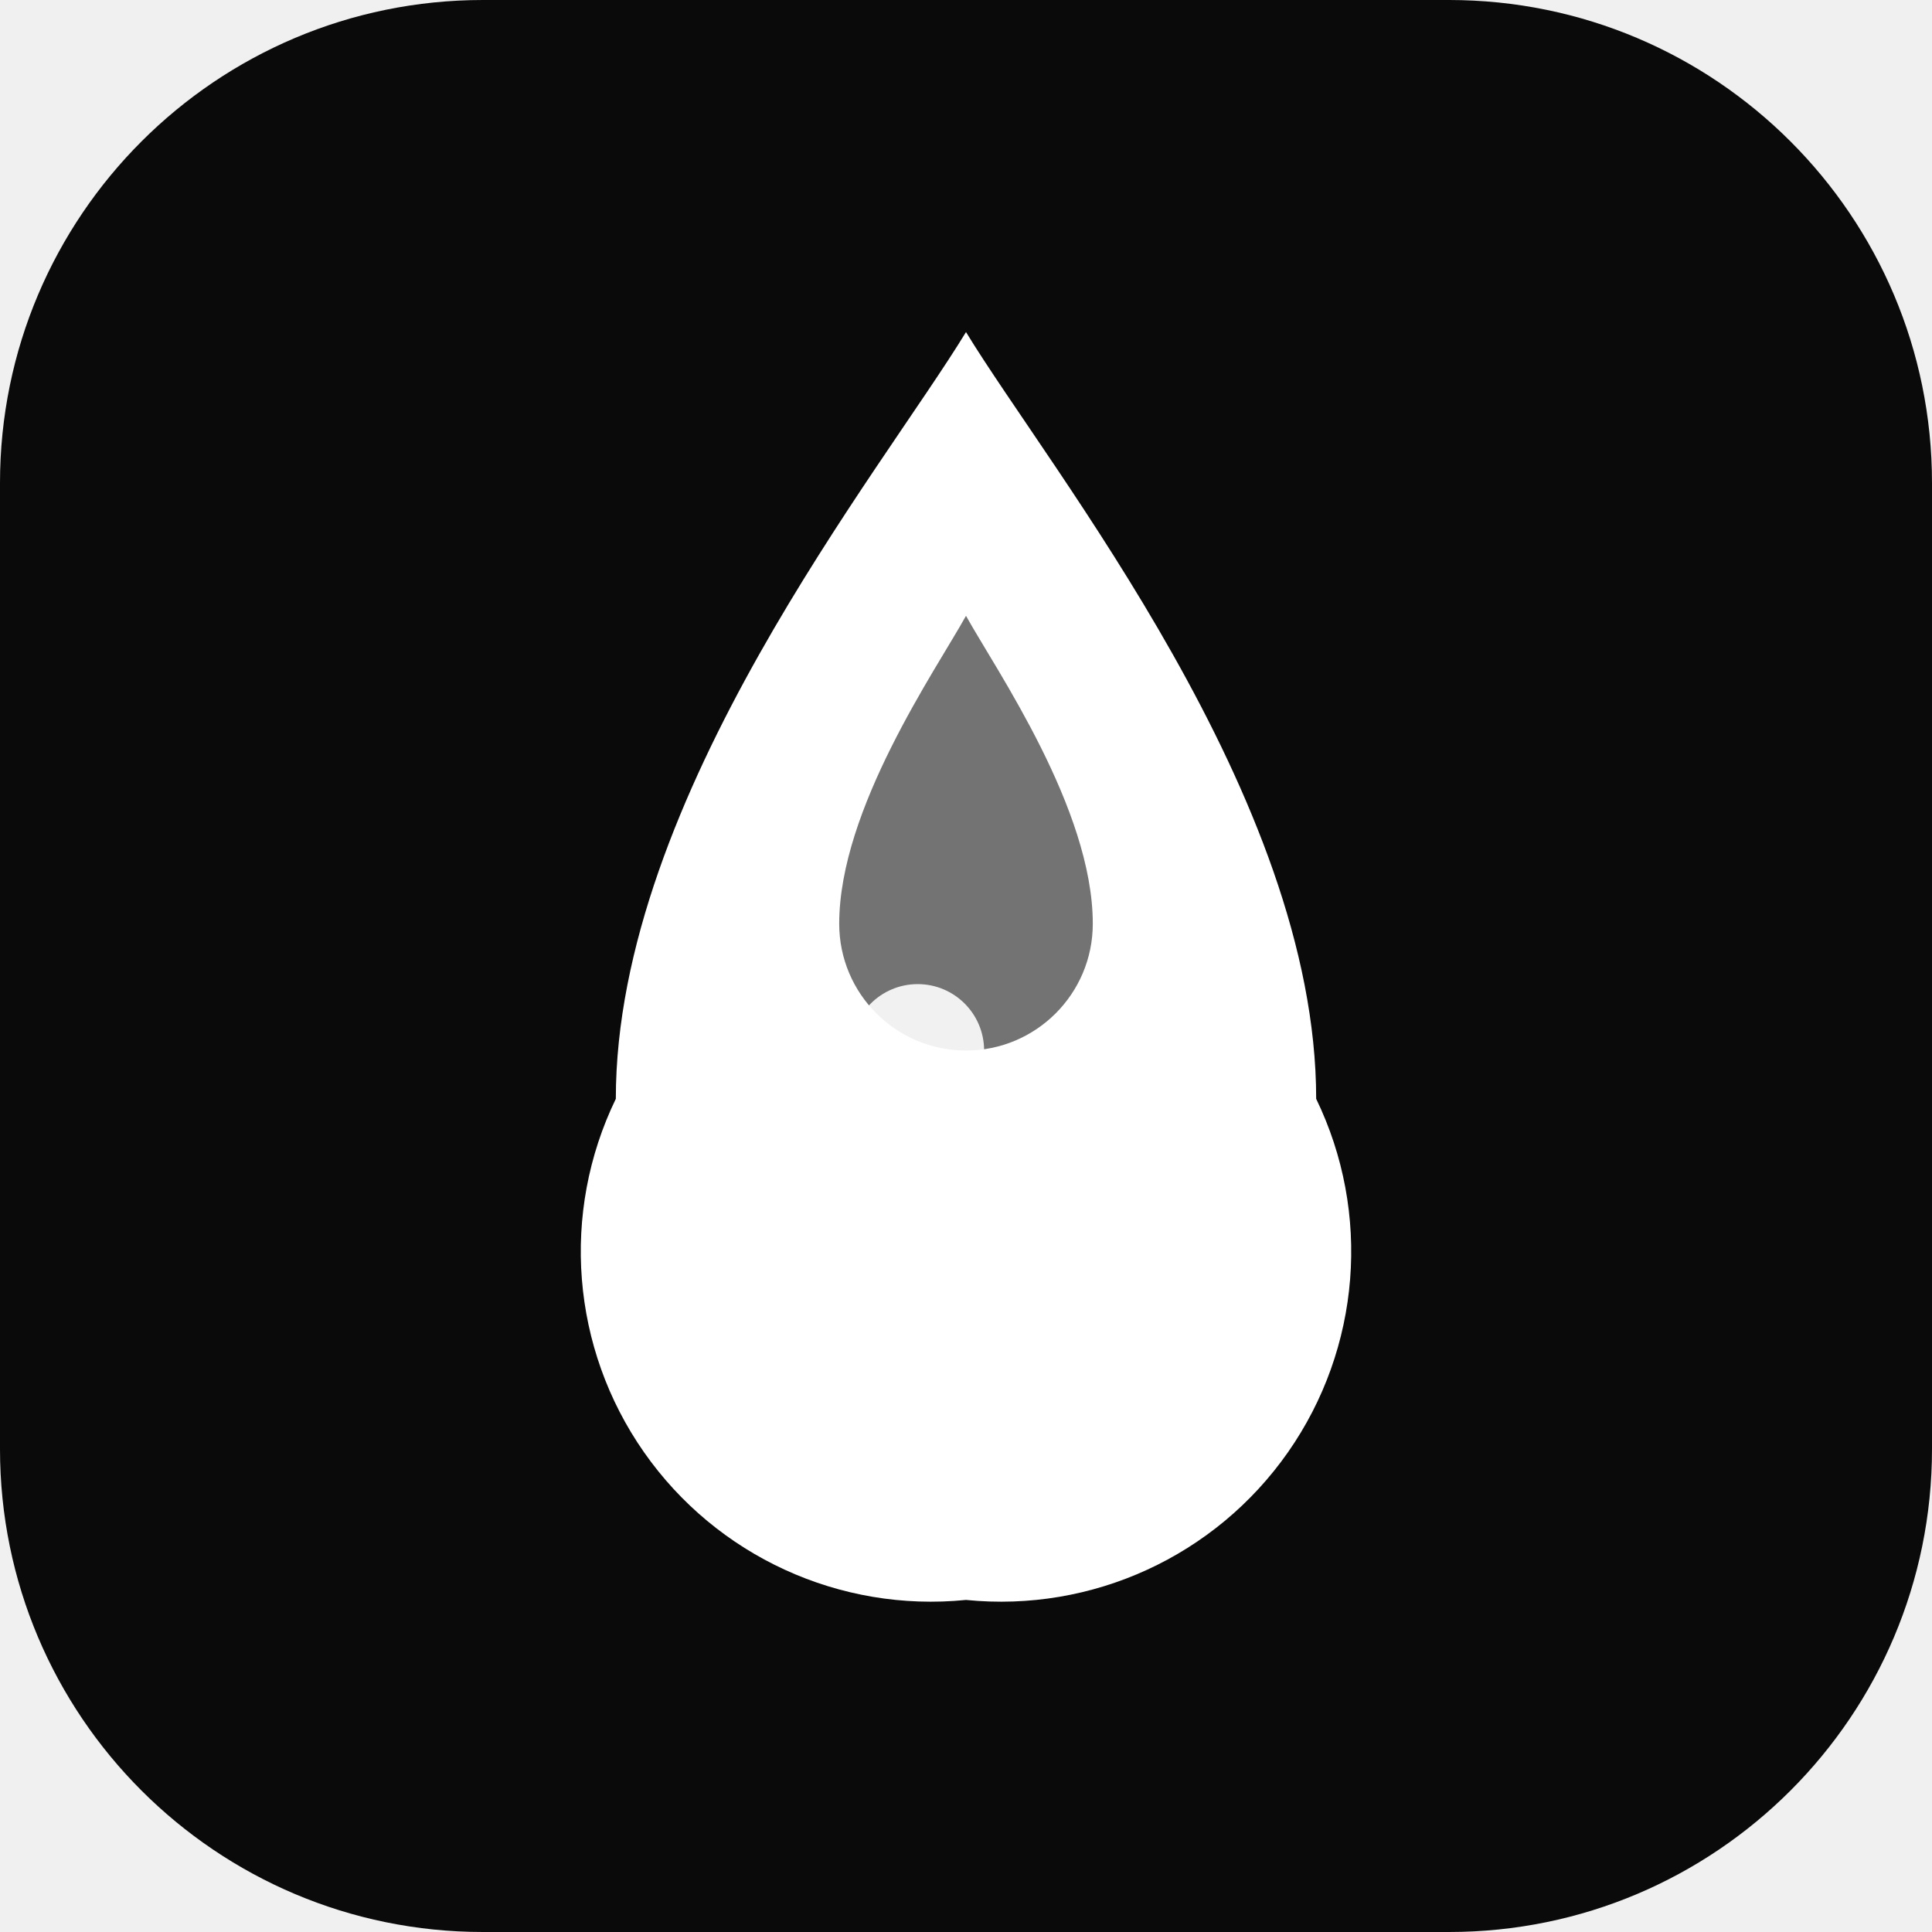
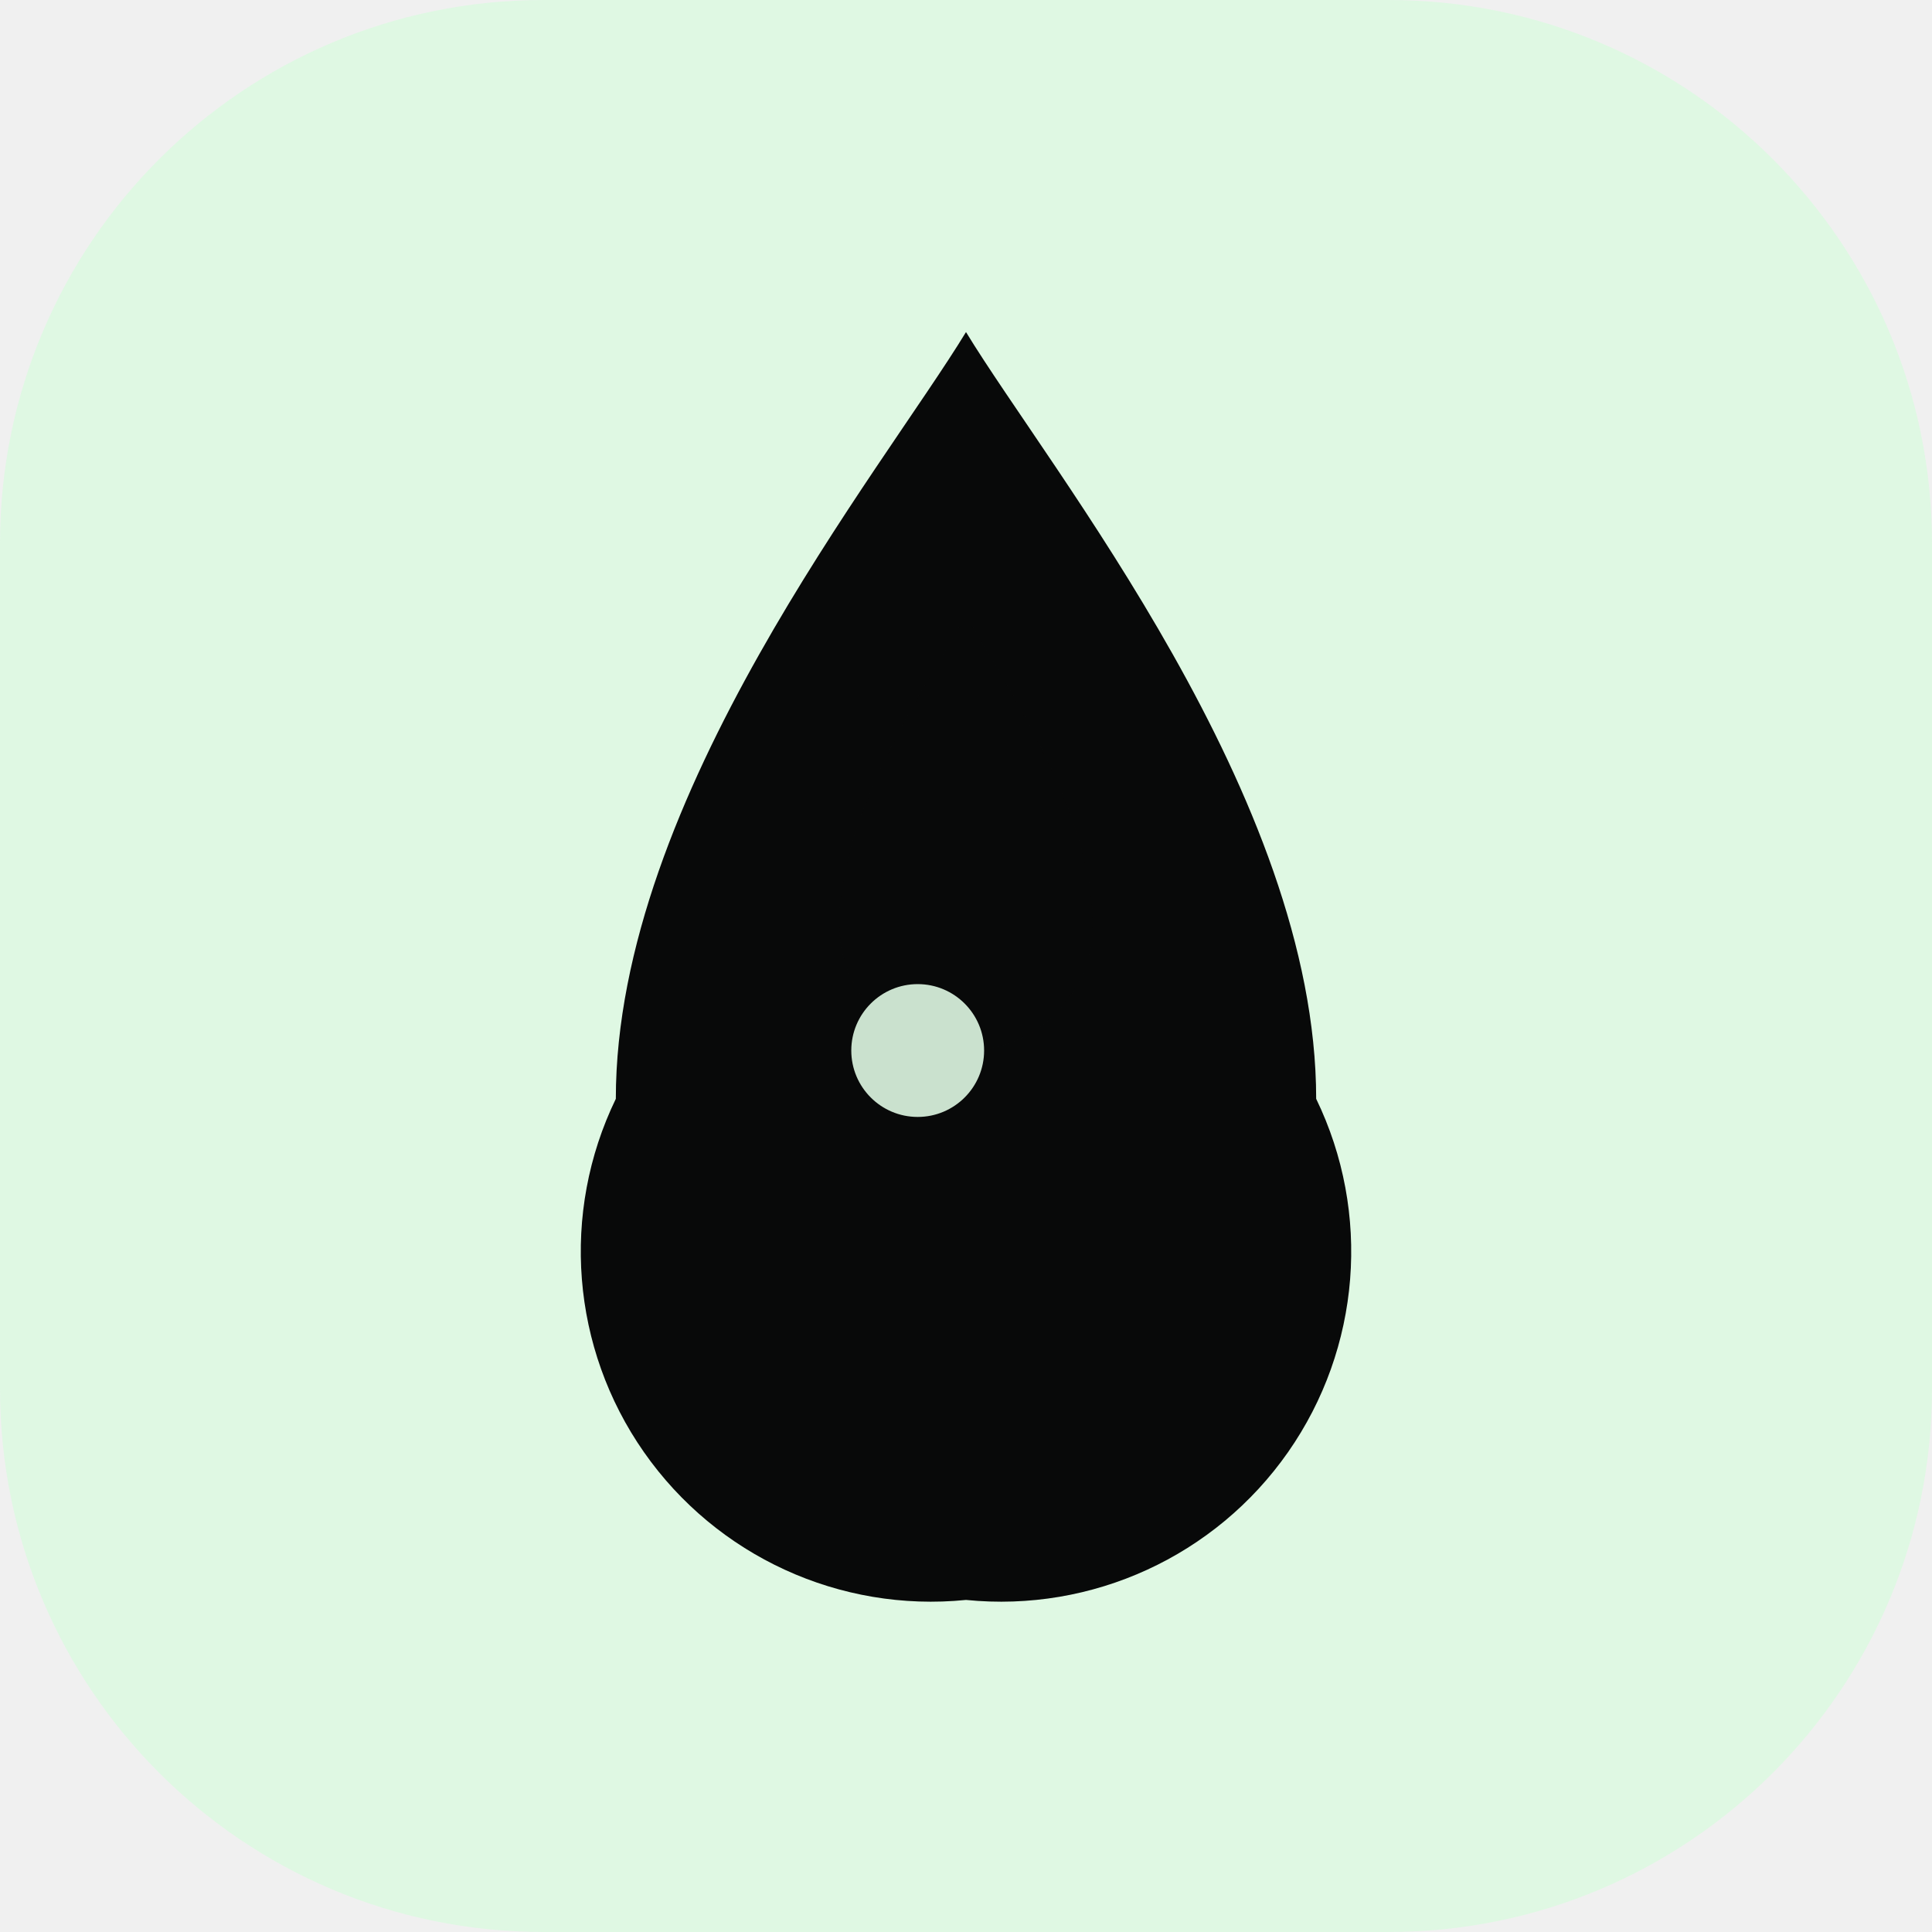
<svg xmlns="http://www.w3.org/2000/svg" viewBox="0 0 32 32" fill="none">
-   <rect width="32" height="32" rx="8" fill="#0a0a0a" />
-   <path d="M16 5.5C14.6 7.8 10.2 13.2 10.2 18.2A5.8 5.8 0 0016 26.5a5.8 5.8 0 005.8-8.3C21.8 13.2 17.4 7.8 16 5.5z" fill="white" />
-   <path d="M16 10.2c-.5.9-2.1 3.2-2.1 5.1a2.1 2.1 0 104.2 0c0-1.9-1.6-4.2-2.1-5.1z" fill="black" opacity=".55" />
-   <circle cx="15.2" cy="17.4" r="1.1" fill="white" opacity=".9" />
+   <rect width="32" height="32" rx="9" fill="#dff8e3" />
+   <path d="M16 5.5C14.6 7.8 10.2 13.2 10.2 18.2A5.8 5.8 0 0016 26.5a5.8 5.8 0 005.8-8.3C21.8 13.2 17.4 7.8 16 5.5z" fill="#080909" />
+   <path d="M16 10.2c-.5.9-2.1 3.2-2.1 5.1a2.1 2.1 0 104.2 0c0-1.9-1.6-4.2-2.1-5.1z" fill="#080909" opacity=".55" />
+   <circle cx="15.2" cy="17.4" r="1.1" fill="#dff8e3" opacity=".9" />
</svg>
